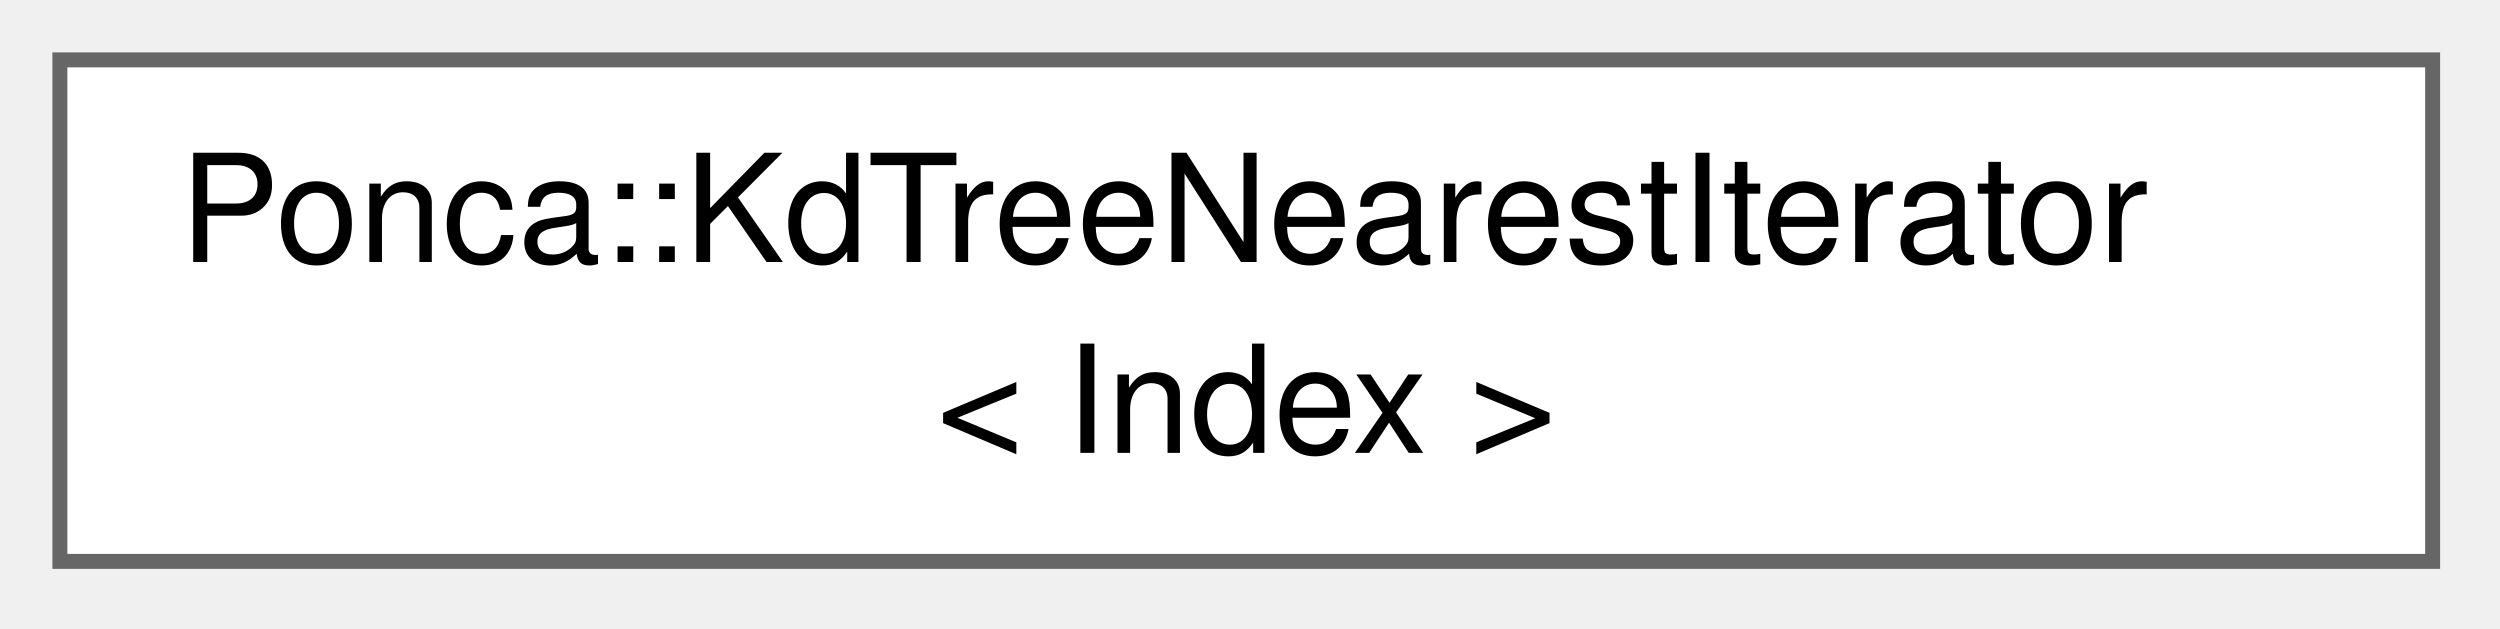
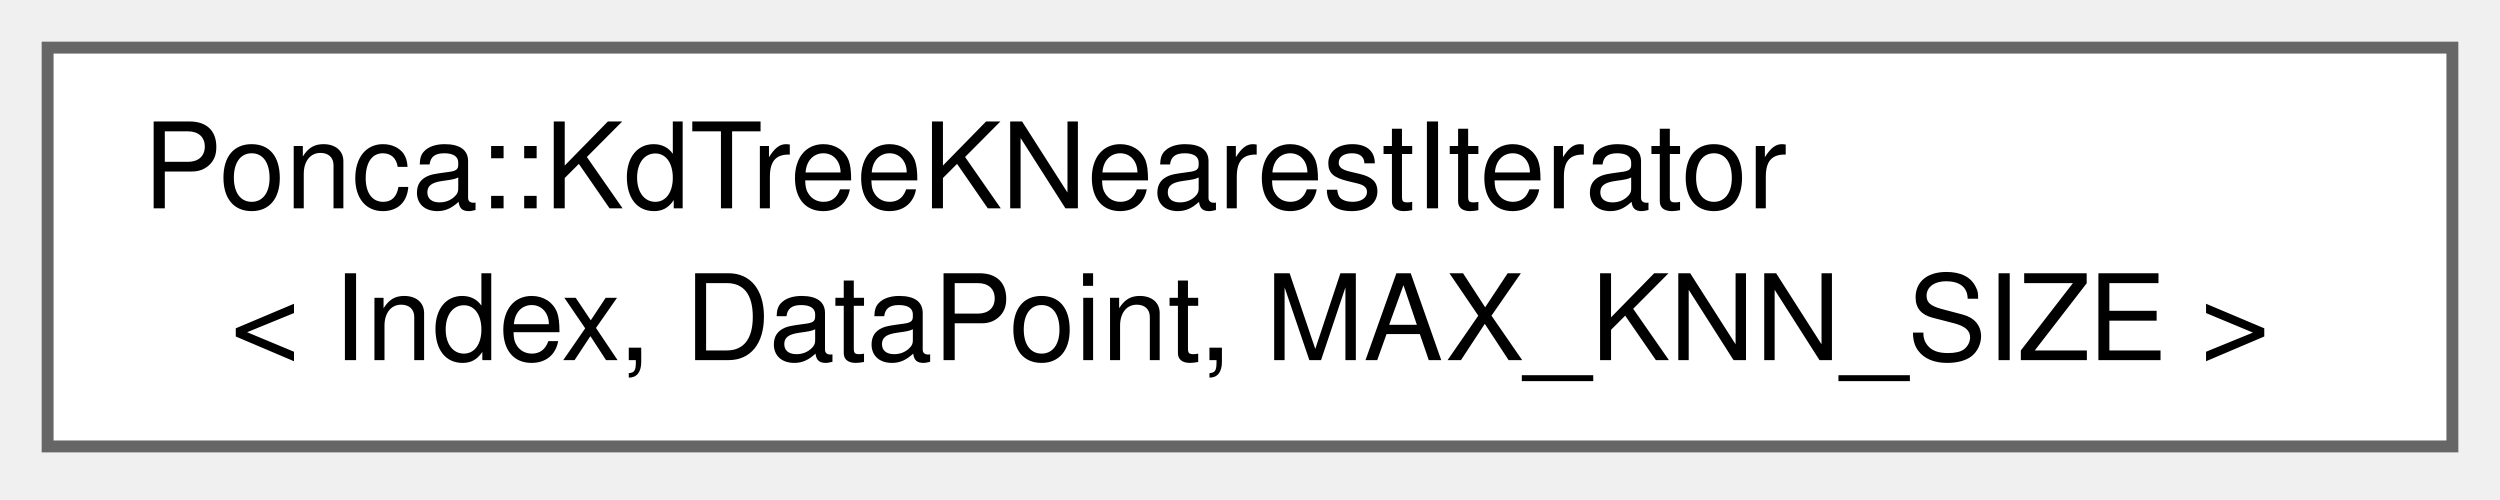
- <svg xmlns="http://www.w3.org/2000/svg" xmlns:xlink="http://www.w3.org/1999/xlink" width="167pt" height="42pt" viewBox="0.00 0.00 167.00 42.00">
+ <svg xmlns="http://www.w3.org/2000/svg" xmlns:xlink="http://www.w3.org/1999/xlink" width="210pt" height="42pt" viewBox="0.00 0.00 210.00 42.00">
  <g id="graph0" class="graph" transform="scale(1 1) rotate(0) translate(4 37.5)">
    <g id="Node000000" class="node">
      <g id="a_Node000000">
-         <a xlink:href="classPonca_1_1KdTreeNearestIterator.html" target="_top" xlink:title="Input iterator to read the KdTreeKNearestQueryBase object.">
-           <polygon fill="white" stroke="#666666" points="158.5,-33.5 0,-33.5 0,0 158.5,0 158.5,-33.5" />
-           <text xml:space="preserve" text-anchor="start" x="8" y="-20" font-family="Helvetica,sans-Serif" font-size="10.00">Ponca::KdTreeNearestIterator</text>
-           <text xml:space="preserve" text-anchor="middle" x="79.25" y="-7.25" font-family="Helvetica,sans-Serif" font-size="10.00">&lt; Index &gt;</text>
+         <a xlink:href="classPonca_1_1KdTreeKNearestIterator.html" target="_top" xlink:title="Input iterator to read the KdTreeKNearestQueryBase object.">
+           <polygon fill="white" stroke="#666666" points="202,-33.5 0,-33.5 0,0 202,0 202,-33.5" />
+           <text xml:space="preserve" text-anchor="start" x="8" y="-20" font-family="Helvetica,sans-Serif" font-size="10.00">Ponca::KdTreeKNearestIterator</text>
+           <text xml:space="preserve" text-anchor="middle" x="101" y="-7.25" font-family="Helvetica,sans-Serif" font-size="10.00">&lt; Index, DataPoint, MAX_KNN_SIZE &gt;</text>
        </a>
      </g>
    </g>
  </g>
</svg>
